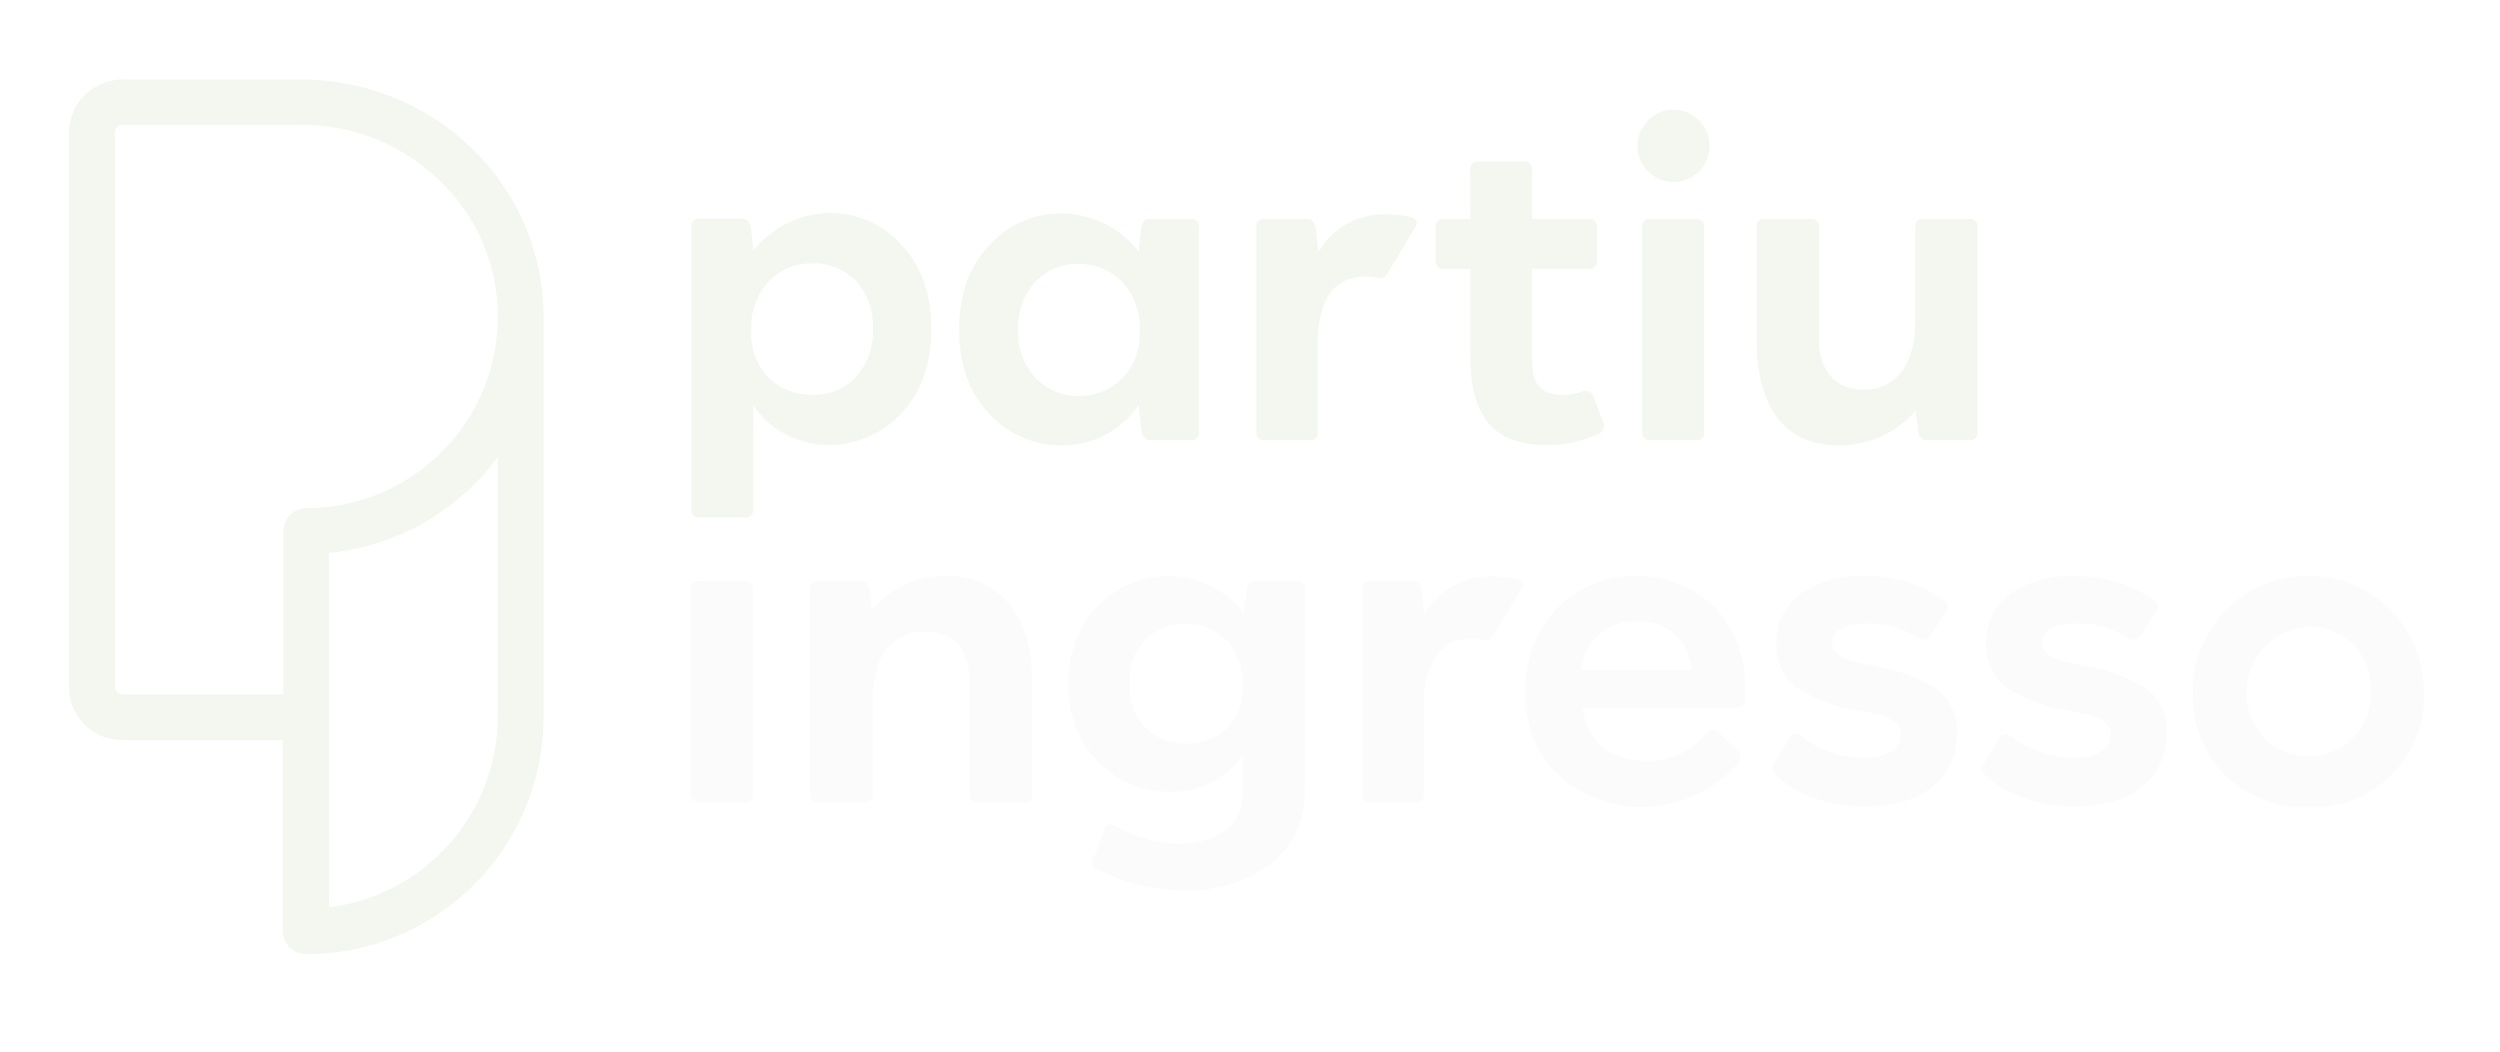
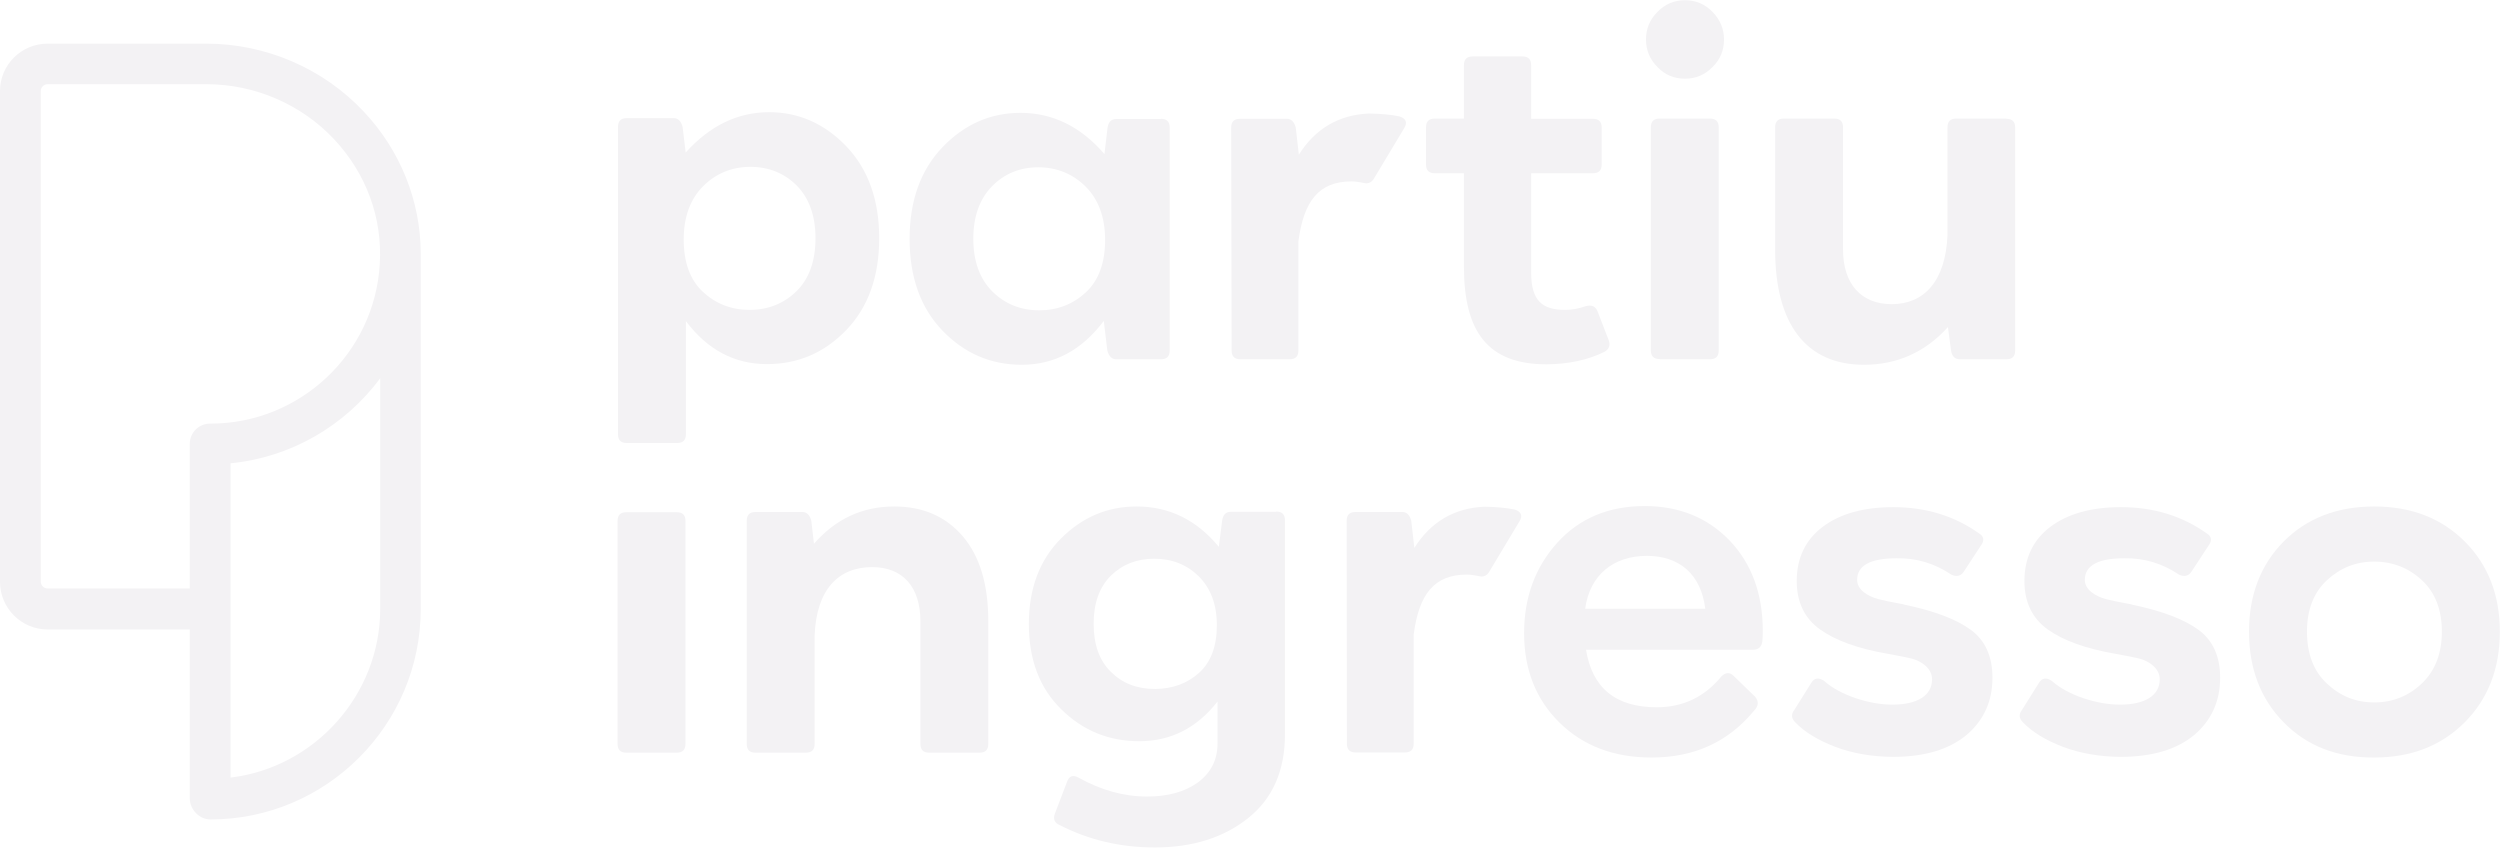
- <svg xmlns="http://www.w3.org/2000/svg" id="Camada_1" data-name="Camada 1" viewBox="0 0 283 119">
-   <defs>
-     <style>.cls-1{fill:#f4f7f0;}.cls-2{fill:#fcfbfc;}</style>
-   </defs>
-   <path class="cls-1" d="M102,27.66c2.27,2.39,3.42,5.58,3.42,9.59s-1.15,7.2-3.42,9.56a11.07,11.07,0,0,1-8.27,3.56,10.23,10.23,0,0,1-8.46-4.48V57.66a.81.81,0,0,1-.91.91H79.17a.81.81,0,0,1-.91-.91v-32a.81.81,0,0,1,.91-.91h4.9q.67,0,.91.91l.33,2.67A11.34,11.34,0,0,1,94,24.1,10.83,10.83,0,0,1,102,27.66Zm-5.2,15.09a7.4,7.4,0,0,0,2-5.51,7.5,7.5,0,0,0-1.95-5.48A6.57,6.57,0,0,0,92,29.82a6.75,6.75,0,0,0-4.95,2,7.51,7.51,0,0,0-2,5.55,7.08,7.08,0,0,0,2,5.44,6.89,6.89,0,0,0,4.88,1.88A6.73,6.73,0,0,0,96.84,42.76Z" />
-   <path class="cls-1" d="M134.81,24.78a.81.81,0,0,1,.91.91V48.92a.81.81,0,0,1-.91.91h-4.66q-.67,0-.91-.91l-.37-3.07a10.37,10.37,0,0,1-8.55,4.57A11.07,11.07,0,0,1,112,46.86c-2.27-2.37-3.42-5.55-3.42-9.56s1.15-7.2,3.45-9.59a10.9,10.9,0,0,1,8.11-3.56,11.22,11.22,0,0,1,8.74,4.29l.33-2.74q.14-.91.91-.91ZM127,42.87a7.08,7.08,0,0,0,2-5.44,7.51,7.51,0,0,0-2-5.55,6.75,6.75,0,0,0-4.95-2,6.5,6.5,0,0,0-4.83,2,7.48,7.48,0,0,0-1.95,5.46,7.41,7.41,0,0,0,2,5.48,6.66,6.66,0,0,0,4.9,2A6.89,6.89,0,0,0,127,42.87Z" />
-   <path class="cls-1" d="M160.15,25.79,157,31.06a.91.91,0,0,1-.73.45,12.1,12.1,0,0,0-1.57-.21c-3.4,0-5,2-5.53,6.26V48.92a.81.81,0,0,1-.91.91h-5.13a.81.81,0,0,1-.91-.91l0-23.23a.81.81,0,0,1,.91-.91H148q.67,0,.91.91l.33,2.84a8.65,8.65,0,0,1,7.31-4.29,16.82,16.82,0,0,1,3.16.3C160.38,24.76,160.55,25.18,160.15,25.79Z" />
-   <path class="cls-1" d="M181.5,47.87a.89.89,0,0,1-.45,1.2,13.82,13.82,0,0,1-6,1.31c-6.16,0-8.62-3.42-8.62-10.2V30.45h-3a.81.81,0,0,1-.91-.91V25.69a.81.81,0,0,1,.91-.91h3V19.2a.81.81,0,0,1,.91-.91h5.18a.81.81,0,0,1,.91.91v5.58h6.42a.81.81,0,0,1,.91.91v3.84a.81.81,0,0,1-.91.91h-6.42V40.81c0,2.93,1.17,3.89,3.54,3.89a6.27,6.27,0,0,0,2.16-.4.9.9,0,0,1,1.22.54Z" />
-   <path class="cls-1" d="M189.45,20.61a3.86,3.86,0,0,1-2.88-1.22,3.93,3.93,0,0,1-1.2-2.88,4,4,0,0,1,1.2-2.88,3.86,3.86,0,0,1,2.88-1.22,3.94,3.94,0,0,1,2.88,1.22,4,4,0,0,1,1.2,2.88,4.12,4.12,0,0,1-4.08,4.1ZM186.8,49.83a.81.81,0,0,1-.91-.91V25.69a.81.81,0,0,1,.91-.91H192a.81.81,0,0,1,.91.91V48.92a.81.81,0,0,1-.91.91Z" />
-   <path class="cls-1" d="M222.94,24.78a.81.81,0,0,1,.91.91V48.92a.81.81,0,0,1-.91.91h-4.85q-.77,0-.91-.91l-.33-2.44a11.34,11.34,0,0,1-8.74,3.94c-6,0-9.26-4.22-9.26-12V25.69a.81.81,0,0,1,.91-.91H205a.81.81,0,0,1,.91.91V38.42c0,3.59,1.88,5.7,5.09,5.7s5.6-2.32,5.81-7.2V25.69a.81.81,0,0,1,.91-.91Z" />
-   <path class="cls-1" d="M61.54,35.75a26.51,26.51,0,0,0-7.29-18.1A27.7,27.7,0,0,0,34.16,9H13.87A6.07,6.07,0,0,0,7.8,15V77.72a6.07,6.07,0,0,0,6.07,6.07H32v21.59a2.72,2.72,0,0,0,.81,1.89l0,0a2.58,2.58,0,0,0,1.83.75h0A26.91,26.91,0,0,0,61.54,81.19V35.85A.82.82,0,0,0,61.54,35.75Zm-5.23,1.42A21.69,21.69,0,0,1,34.68,57.52h0a2.6,2.6,0,0,0-2.6,2.6V78.59H13.87a.87.87,0,0,1-.87-.87V15a.87.87,0,0,1,.87-.87H34.16a22.48,22.48,0,0,1,16.3,7A21.22,21.22,0,0,1,56.31,37.17ZM37.23,62.59A27,27,0,0,0,56.35,51.72V81.19a21.82,21.82,0,0,1-19.11,21.52Zm-2.51,44.86Z" />
-   <path class="cls-2" d="M114.19,68.31c1.76,2.09,2.65,5,2.65,8.84V89.92a.81.81,0,0,1-.91.91H110.7a.81.81,0,0,1-.91-.91V77.15c0-3.59-1.83-5.65-5-5.65-3.47,0-5.81,2.27-6,7.15V89.92a.81.81,0,0,1-.91.91H92.6a.81.81,0,0,1-.91-.91V66.69a.81.81,0,0,1,.91-.91h4.9q.67,0,.91.91l.28,2.39a10.68,10.68,0,0,1,8.37-3.89A8.88,8.88,0,0,1,114.19,68.31Z" />
-   <path class="cls-2" d="M146.84,65.73a.81.81,0,0,1,.91.91V89c0,3.75-1.27,6.66-3.82,8.7a15.16,15.16,0,0,1-9.75,3.07,21.2,21.2,0,0,1-9.94-2.34.83.83,0,0,1-.49-1.17l1.27-3.3a.74.74,0,0,1,1.2-.47,14.5,14.5,0,0,0,7.15,2,8.8,8.8,0,0,0,5.3-1.48,4.77,4.77,0,0,0,2-4.05V85.51a9.91,9.91,0,0,1-8.16,4.13,11.15,11.15,0,0,1-8.13-3.33A11.85,11.85,0,0,1,121,77.43a12.06,12.06,0,0,1,3.35-8.91,10.92,10.92,0,0,1,16.45.87l.35-2.74q.14-.91.91-.91Zm-8,16.78a6.35,6.35,0,0,0,1.83-4.95,6.89,6.89,0,0,0-1.87-5.11,6.36,6.36,0,0,0-4.64-1.83,6.18,6.18,0,0,0-4.52,1.76,6.76,6.76,0,0,0-1.78,5,6.69,6.69,0,0,0,1.78,5,6.22,6.22,0,0,0,4.62,1.78A6.58,6.58,0,0,0,138.82,82.51Z" />
-   <path class="cls-2" d="M172.17,66.79,169,72.06a.91.91,0,0,1-.73.45,12.1,12.1,0,0,0-1.57-.21c-3.4,0-5,2-5.53,6.26V89.92a.81.81,0,0,1-.91.91h-5.13a.81.81,0,0,1-.91-.91l0-23.23a.81.81,0,0,1,.91-.91H160q.67,0,.91.91l.33,2.84a8.65,8.65,0,0,1,7.31-4.29,16.82,16.82,0,0,1,3.16.3C172.41,65.76,172.57,66.18,172.17,66.79Z" />
-   <path class="cls-2" d="M194.11,68.76a13.13,13.13,0,0,1,3.45,9.45c0,.45,0,.8,0,1.05a.91.91,0,0,1-1,.87H179.13c.63,4,3.09,6,7.38,6a8.29,8.29,0,0,0,6.73-3.21.8.8,0,0,1,1.29,0L196.76,85a1,1,0,0,1-.14,1.5,14.29,14.29,0,0,1-20.25,1.22,12.52,12.52,0,0,1-3.7-9.33A13.58,13.58,0,0,1,176.11,69a12.73,12.73,0,0,1,18-.23ZM179,75.86h12.52c-.45-3.59-2.7-5.51-6.09-5.51A6,6,0,0,0,179,75.86Z" />
-   <path class="cls-2" d="M205.13,90.25a11.24,11.24,0,0,1-4.2-2.58.87.87,0,0,1-.09-1.29l1.76-2.84c.3-.52.77-.59,1.36-.19a9.3,9.3,0,0,0,3.21,1.76,12,12,0,0,0,3.89.68c2.63,0,4.13-1,4.13-2.65,0-1.15-1.12-1.9-2.13-2.16-.49-.12-1.34-.3-2.53-.52a17.45,17.45,0,0,1-7-2.53,5.82,5.82,0,0,1-2.44-5.06,6.68,6.68,0,0,1,2.72-5.65,11.93,11.93,0,0,1,7.36-2,15,15,0,0,1,8.93,2.74c.52.3.59.75.19,1.29L218.48,72a.92.92,0,0,1-1.29.28,9.83,9.83,0,0,0-5.72-1.71q-4.08,0-4.08,2.25c0,1,1.1,1.71,2.18,2,.54.14,1.29.3,2.3.49a2.11,2.11,0,0,1,.52.12,18.13,18.13,0,0,1,6.84,2.6,5.79,5.79,0,0,1,2.27,5,7.46,7.46,0,0,1-2.72,6c-1.83,1.52-4.38,2.27-7.69,2.27A16.65,16.65,0,0,1,205.13,90.25Z" />
-   <path class="cls-2" d="M228.87,90.25a11.24,11.24,0,0,1-4.2-2.58.87.87,0,0,1-.09-1.29l1.76-2.84c.3-.52.77-.59,1.36-.19a9.3,9.3,0,0,0,3.21,1.76,12,12,0,0,0,3.89.68c2.63,0,4.13-1,4.13-2.65,0-1.15-1.12-1.9-2.13-2.16-.49-.12-1.34-.3-2.53-.52a17.45,17.45,0,0,1-7-2.53,5.82,5.82,0,0,1-2.44-5.06,6.68,6.68,0,0,1,2.72-5.65,11.93,11.93,0,0,1,7.36-2,15,15,0,0,1,8.93,2.74c.52.3.59.75.19,1.29L242.23,72a.92.92,0,0,1-1.29.28,9.83,9.83,0,0,0-5.72-1.71q-4.08,0-4.08,2.25c0,1,1.1,1.71,2.18,2,.54.14,1.29.3,2.3.49a2.11,2.11,0,0,1,.52.12A18.13,18.13,0,0,1,243,78a5.79,5.79,0,0,1,2.27,5,7.46,7.46,0,0,1-2.72,6c-1.83,1.52-4.38,2.27-7.69,2.27A16.65,16.65,0,0,1,228.87,90.25Z" />
-   <path class="cls-2" d="M251.86,87.72a12.9,12.9,0,0,1-3.63-9.47,13.08,13.08,0,1,1,26.16,0,12.57,12.57,0,0,1-13.1,13.13A12.68,12.68,0,0,1,251.86,87.72Zm9.42-2.11a7,7,0,0,0,5-2,7.1,7.1,0,0,0,2.09-5.39,6.94,6.94,0,0,0-2.06-5.34,7.07,7.07,0,0,0-5-1.95,7.52,7.52,0,0,0-4.95,12.68A6.92,6.92,0,0,0,261.28,85.61Z" />
-   <rect class="cls-2" x="78.21" y="65.78" width="7.05" height="25.05" rx="0.91" ry="0.91" />
+ <svg xmlns="http://www.w3.org/2000/svg" width="177" height="60" viewBox="0 0 177 60" fill="none">
+   <path d="M29.789 17.93C29.774 14.216 28.338 10.642 25.748 7.896C22.877 4.837 18.804 3.09 14.606 3.09H3.371C1.514 3.09 0 4.588 0 6.445V41.196C0 43.053 1.514 44.567 3.371 44.567H13.436V56.536C13.436 56.91 13.607 57.3 13.888 57.581L13.904 57.597C14.169 57.862 14.528 58.018 14.918 58.018C23.11 58.003 29.789 51.324 29.789 43.116V17.977C29.789 17.961 29.789 17.945 29.789 17.93ZM26.887 18.71C26.512 25.03 21.238 29.992 14.902 29.992H14.871C14.075 29.992 13.436 30.632 13.436 31.428V41.664H3.371C3.105 41.664 2.887 41.446 2.887 41.181V6.445C2.887 6.179 3.105 5.961 3.371 5.961H14.622C18.023 5.961 21.332 7.381 23.657 9.862C25.935 12.296 27.09 15.433 26.887 18.71ZM16.323 32.801C20.536 32.395 24.406 30.18 26.918 26.778V43.116C26.918 49.17 22.299 54.336 16.323 55.053V32.801Z" fill="#F3F2F4" />
+   <path d="M59.922 10.361C61.467 11.984 62.247 14.153 62.247 16.869C62.247 19.584 61.467 21.753 59.922 23.36C58.377 24.968 56.505 25.779 54.304 25.779C51.995 25.779 50.091 24.765 48.562 22.736V30.741C48.562 31.163 48.359 31.365 47.938 31.365H44.38C43.958 31.365 43.755 31.163 43.755 30.741V8.988C43.755 8.567 43.958 8.364 44.38 8.364H47.703C48 8.364 48.218 8.567 48.328 8.988L48.546 10.798C50.263 8.895 52.229 7.943 54.46 7.943C56.551 7.943 58.377 8.754 59.922 10.361ZM56.395 20.614C57.285 19.74 57.737 18.476 57.737 16.869C57.737 15.277 57.285 14.029 56.411 13.139C55.537 12.265 54.429 11.813 53.134 11.813C51.807 11.813 50.684 12.281 49.779 13.186C48.874 14.091 48.406 15.355 48.406 16.962C48.406 18.57 48.858 19.818 49.763 20.661C50.668 21.503 51.776 21.94 53.072 21.94C54.382 21.94 55.506 21.488 56.395 20.614Z" fill="#F3F2F4" />
+   <path d="M82.19 8.411C82.611 8.411 82.814 8.614 82.814 9.035V24.811C82.814 25.233 82.611 25.436 82.19 25.436H79.022C78.726 25.436 78.507 25.233 78.398 24.811L78.148 22.72C76.588 24.796 74.653 25.826 72.343 25.826C70.143 25.826 68.27 25.014 66.726 23.407C65.181 21.8 64.4 19.631 64.4 16.916C64.4 14.2 65.181 12.031 66.741 10.408C68.286 8.801 70.127 7.99 72.25 7.99C74.528 7.99 76.51 8.957 78.195 10.908L78.413 9.051C78.476 8.629 78.679 8.427 79.038 8.427H82.19V8.411ZM76.884 20.692C77.789 19.849 78.242 18.601 78.242 16.994C78.242 15.386 77.774 14.122 76.869 13.217C75.964 12.312 74.824 11.844 73.514 11.844C72.203 11.844 71.111 12.296 70.237 13.186C69.363 14.075 68.91 15.324 68.91 16.9C68.91 18.491 69.363 19.74 70.252 20.629C71.142 21.519 72.265 21.971 73.576 21.971C74.871 21.971 75.979 21.535 76.884 20.692Z" fill="#F3F2F4" />
+   <path d="M99.402 9.098L97.248 12.687C97.124 12.874 96.968 12.967 96.749 12.983C96.624 12.983 96.141 12.843 95.688 12.843C93.378 12.843 92.302 14.232 91.927 17.087V24.811C91.927 25.233 91.724 25.436 91.303 25.436H87.823C87.402 25.436 87.199 25.233 87.199 24.811L87.168 9.035C87.168 8.614 87.371 8.411 87.792 8.411H91.116C91.412 8.411 91.631 8.614 91.74 9.035L91.958 10.954C93.113 9.113 94.783 8.13 96.921 8.036C97.763 8.052 98.481 8.114 99.074 8.239C99.558 8.395 99.667 8.676 99.402 9.098Z" fill="#F3F2F4" />
+   <path d="M113.899 24.094C114.023 24.437 113.93 24.718 113.602 24.905C112.4 25.498 111.043 25.779 109.498 25.794C105.316 25.794 103.646 23.469 103.646 18.866V12.265H101.586C101.165 12.265 100.962 12.062 100.962 11.641V9.019C100.962 8.598 101.165 8.395 101.586 8.395H103.646V4.619C103.646 4.198 103.849 3.995 104.27 3.995H107.782C108.203 3.995 108.406 4.198 108.406 4.619V8.411H112.775C113.196 8.411 113.399 8.614 113.399 9.035V11.641C113.399 12.062 113.196 12.265 112.775 12.265H108.406V19.303C108.406 21.3 109.202 21.94 110.809 21.94C111.308 21.94 111.792 21.846 112.276 21.675C112.697 21.566 112.962 21.691 113.103 22.034L113.899 24.094Z" fill="#F3F2F4" />
+   <path d="M119.298 5.571C118.533 5.571 117.878 5.306 117.347 4.744C116.801 4.198 116.536 3.542 116.536 2.793C116.536 2.044 116.801 1.389 117.347 0.843C117.893 0.281 118.549 0.016 119.298 0.016C120.047 0.016 120.702 0.281 121.248 0.843C121.795 1.404 122.06 2.06 122.06 2.793C122.06 3.558 121.795 4.213 121.248 4.744C120.702 5.306 120.047 5.571 119.298 5.571ZM117.503 25.42C117.082 25.42 116.879 25.217 116.879 24.796V9.02C116.879 8.598 117.082 8.395 117.503 8.395H121.061C121.482 8.395 121.685 8.598 121.685 9.02V24.811C121.685 25.233 121.482 25.436 121.061 25.436H117.503V25.42Z" fill="#F3F2F4" />
+   <path d="M142.049 8.411C142.471 8.411 142.674 8.614 142.674 9.035V24.811C142.674 25.233 142.471 25.436 142.049 25.436H138.757C138.414 25.436 138.195 25.233 138.133 24.811L137.914 23.157C136.307 24.936 134.31 25.826 131.969 25.826C127.88 25.826 125.68 22.954 125.68 17.68V9.02C125.68 8.598 125.883 8.395 126.304 8.395H129.862C130.284 8.395 130.486 8.598 130.486 9.02V17.665C130.486 20.099 131.766 21.535 133.935 21.535C136.182 21.535 137.743 19.958 137.883 16.65V9.02C137.883 8.598 138.086 8.395 138.507 8.395H142.049V8.411Z" fill="#F3F2F4" />
+   <path d="M68.177 37.982C69.378 39.402 69.971 41.399 69.971 43.99V52.666C69.971 53.087 69.769 53.29 69.347 53.29H65.789C65.368 53.29 65.165 53.087 65.165 52.666V43.99C65.165 41.555 63.917 40.151 61.748 40.151C59.391 40.151 57.8 41.696 57.675 45.004V52.666C57.675 53.087 57.472 53.29 57.051 53.29H53.493C53.072 53.29 52.869 53.087 52.869 52.666V36.874C52.869 36.453 53.072 36.25 53.493 36.25H56.817C57.113 36.25 57.332 36.453 57.441 36.874L57.628 38.497C59.173 36.733 61.061 35.859 63.308 35.859C65.352 35.859 66.96 36.562 68.177 37.982Z" fill="#F3F2F4" />
+   <path d="M90.351 36.218C90.772 36.218 90.975 36.421 90.975 36.843V51.995C90.975 54.538 90.117 56.52 88.385 57.909C86.653 59.298 84.437 60 81.769 60C79.319 60 77.072 59.469 75.012 58.408C74.668 58.268 74.544 57.987 74.684 57.612L75.542 55.365C75.683 54.944 75.964 54.835 76.354 55.053C77.945 55.943 79.568 56.395 81.207 56.395C82.689 56.395 83.875 56.068 84.811 55.397C85.732 54.71 86.2 53.805 86.2 52.635V49.67C84.749 51.527 82.908 52.478 80.661 52.478C78.507 52.478 76.666 51.73 75.136 50.216C73.607 48.718 72.843 46.72 72.843 44.177C72.843 41.664 73.607 39.636 75.121 38.122C76.635 36.609 78.413 35.859 80.473 35.859C82.783 35.859 84.718 36.811 86.294 38.715L86.528 36.858C86.59 36.437 86.793 36.234 87.152 36.234H90.351V36.218ZM84.905 47.626C85.732 46.876 86.153 45.753 86.153 44.27C86.153 42.788 85.716 41.649 84.874 40.806C84.031 39.979 82.986 39.558 81.722 39.558C80.473 39.558 79.459 39.964 78.648 40.759C77.836 41.571 77.43 42.694 77.43 44.161C77.43 45.644 77.836 46.767 78.648 47.563C79.459 48.374 80.489 48.78 81.784 48.78C83.032 48.765 84.062 48.39 84.905 47.626Z" fill="#F3F2F4" />
+   <path d="M107.563 36.936L105.41 40.525C105.285 40.713 105.129 40.806 104.91 40.822C104.785 40.822 104.302 40.681 103.849 40.681C101.54 40.681 100.463 42.07 100.088 44.926V52.65C100.088 53.072 99.886 53.274 99.464 53.274H95.984C95.563 53.274 95.36 53.072 95.36 52.65L95.345 36.874C95.345 36.453 95.547 36.25 95.969 36.25H99.293C99.589 36.25 99.808 36.453 99.917 36.874L100.135 38.793C101.29 36.952 102.96 35.969 105.098 35.875C105.94 35.891 106.658 35.953 107.251 36.078C107.719 36.234 107.828 36.531 107.563 36.936Z" fill="#F3F2F4" />
+   <path d="M122.466 38.278C124.026 39.917 124.806 42.055 124.806 44.692C124.806 44.988 124.791 45.238 124.775 45.41C124.713 45.815 124.494 46.003 124.088 46.003H112.291C112.728 48.718 114.398 50.075 117.3 50.075C119.157 50.075 120.687 49.342 121.873 47.891C122.169 47.594 122.481 47.579 122.746 47.859L124.26 49.326C124.541 49.654 124.51 49.997 124.166 50.341C122.341 52.541 119.938 53.633 116.926 53.633C114.258 53.633 112.088 52.806 110.419 51.168C108.749 49.529 107.906 47.407 107.906 44.832C107.906 42.304 108.687 40.166 110.247 38.434C111.808 36.702 113.883 35.828 116.442 35.828C118.876 35.828 120.889 36.64 122.466 38.278ZM112.229 43.1H120.733C120.437 40.666 118.908 39.355 116.598 39.355C114.242 39.355 112.557 40.697 112.229 43.1Z" fill="#F3F2F4" />
+   <path d="M129.956 52.884C128.739 52.416 127.787 51.854 127.1 51.136C126.819 50.856 126.804 50.559 127.038 50.263L128.239 48.343C128.442 48 128.77 47.938 129.16 48.218C129.722 48.718 130.455 49.108 131.345 49.42C132.234 49.717 133.108 49.888 133.982 49.888C135.761 49.888 136.791 49.233 136.791 48.094C136.791 47.313 136.026 46.798 135.339 46.627C135.012 46.549 134.434 46.424 133.623 46.283C131.547 45.925 129.956 45.347 128.863 44.567C127.771 43.787 127.209 42.648 127.209 41.134C127.209 39.495 127.834 38.216 129.051 37.295C130.283 36.374 131.938 35.906 134.044 35.906C136.354 35.906 138.382 36.531 140.114 37.763C140.458 37.966 140.52 38.278 140.239 38.637L139.022 40.494C138.819 40.791 138.507 40.853 138.148 40.681C136.993 39.901 135.698 39.495 134.263 39.527C132.421 39.527 131.485 40.042 131.485 41.056C131.485 41.758 132.234 42.211 132.967 42.413C133.326 42.507 133.841 42.616 134.528 42.741C134.668 42.757 134.793 42.788 134.871 42.819C136.947 43.256 138.492 43.834 139.521 44.583C140.551 45.332 141.066 46.471 141.066 47.984C141.066 49.654 140.442 51.012 139.225 52.042C137.977 53.072 136.244 53.587 133.997 53.587C132.515 53.571 131.157 53.337 129.956 52.884Z" fill="#F3F2F4" />
+   <path d="M146.075 52.884C144.858 52.416 143.906 51.854 143.22 51.136C142.939 50.856 142.923 50.559 143.157 50.263L144.359 48.343C144.562 48 144.89 47.938 145.28 48.218C145.841 48.718 146.575 49.108 147.464 49.42C148.354 49.717 149.228 49.888 150.101 49.888C151.88 49.888 152.91 49.233 152.91 48.094C152.91 47.313 152.146 46.798 151.459 46.627C151.131 46.549 150.554 46.424 149.743 46.283C147.667 45.925 146.075 45.347 144.983 44.567C143.891 43.787 143.329 42.648 143.329 41.134C143.329 39.495 143.953 38.216 145.17 37.295C146.403 36.374 148.057 35.906 150.164 35.906C152.473 35.906 154.502 36.531 156.234 37.763C156.577 37.966 156.64 38.278 156.359 38.637L155.142 40.494C154.939 40.791 154.627 40.853 154.268 40.681C153.113 39.901 151.818 39.495 150.382 39.527C148.541 39.527 147.605 40.042 147.605 41.056C147.605 41.758 148.354 42.211 149.087 42.413C149.446 42.507 149.961 42.616 150.648 42.741C150.788 42.757 150.913 42.788 150.991 42.819C153.066 43.256 154.611 43.834 155.641 44.583C156.671 45.332 157.186 46.471 157.186 47.984C157.186 49.654 156.562 51.012 155.345 52.042C154.096 53.072 152.364 53.587 150.117 53.587C148.635 53.571 147.293 53.337 146.075 52.884Z" fill="#F3F2F4" />
+   <path d="M161.696 51.152C160.057 49.498 159.23 47.345 159.23 44.723C159.23 42.117 160.057 39.979 161.696 38.325C163.334 36.687 165.472 35.859 168.094 35.859C170.715 35.859 172.853 36.687 174.507 38.341C176.161 39.995 176.988 42.133 176.988 44.723C176.988 47.329 176.161 49.467 174.507 51.136C172.837 52.806 170.7 53.633 168.094 53.633C165.472 53.649 163.334 52.822 161.696 51.152ZM168.094 49.732C169.404 49.732 170.528 49.279 171.464 48.39C172.401 47.501 172.884 46.268 172.884 44.723C172.884 43.178 172.416 41.961 171.48 41.087C170.544 40.213 169.404 39.761 168.094 39.761C166.783 39.761 165.675 40.213 164.739 41.087C163.802 41.961 163.334 43.178 163.334 44.723C163.334 46.283 163.802 47.516 164.739 48.39C165.675 49.279 166.783 49.732 168.094 49.732Z" fill="#F3F2F4" />
+   <path d="M47.906 36.265H44.349C43.927 36.265 43.724 36.468 43.724 36.889V52.666C43.724 53.087 43.927 53.29 44.349 53.29H47.906C48.328 53.29 48.531 53.087 48.531 52.666V36.874C48.531 36.468 48.328 36.265 47.906 36.265Z" fill="#F3F2F4" />
</svg>
